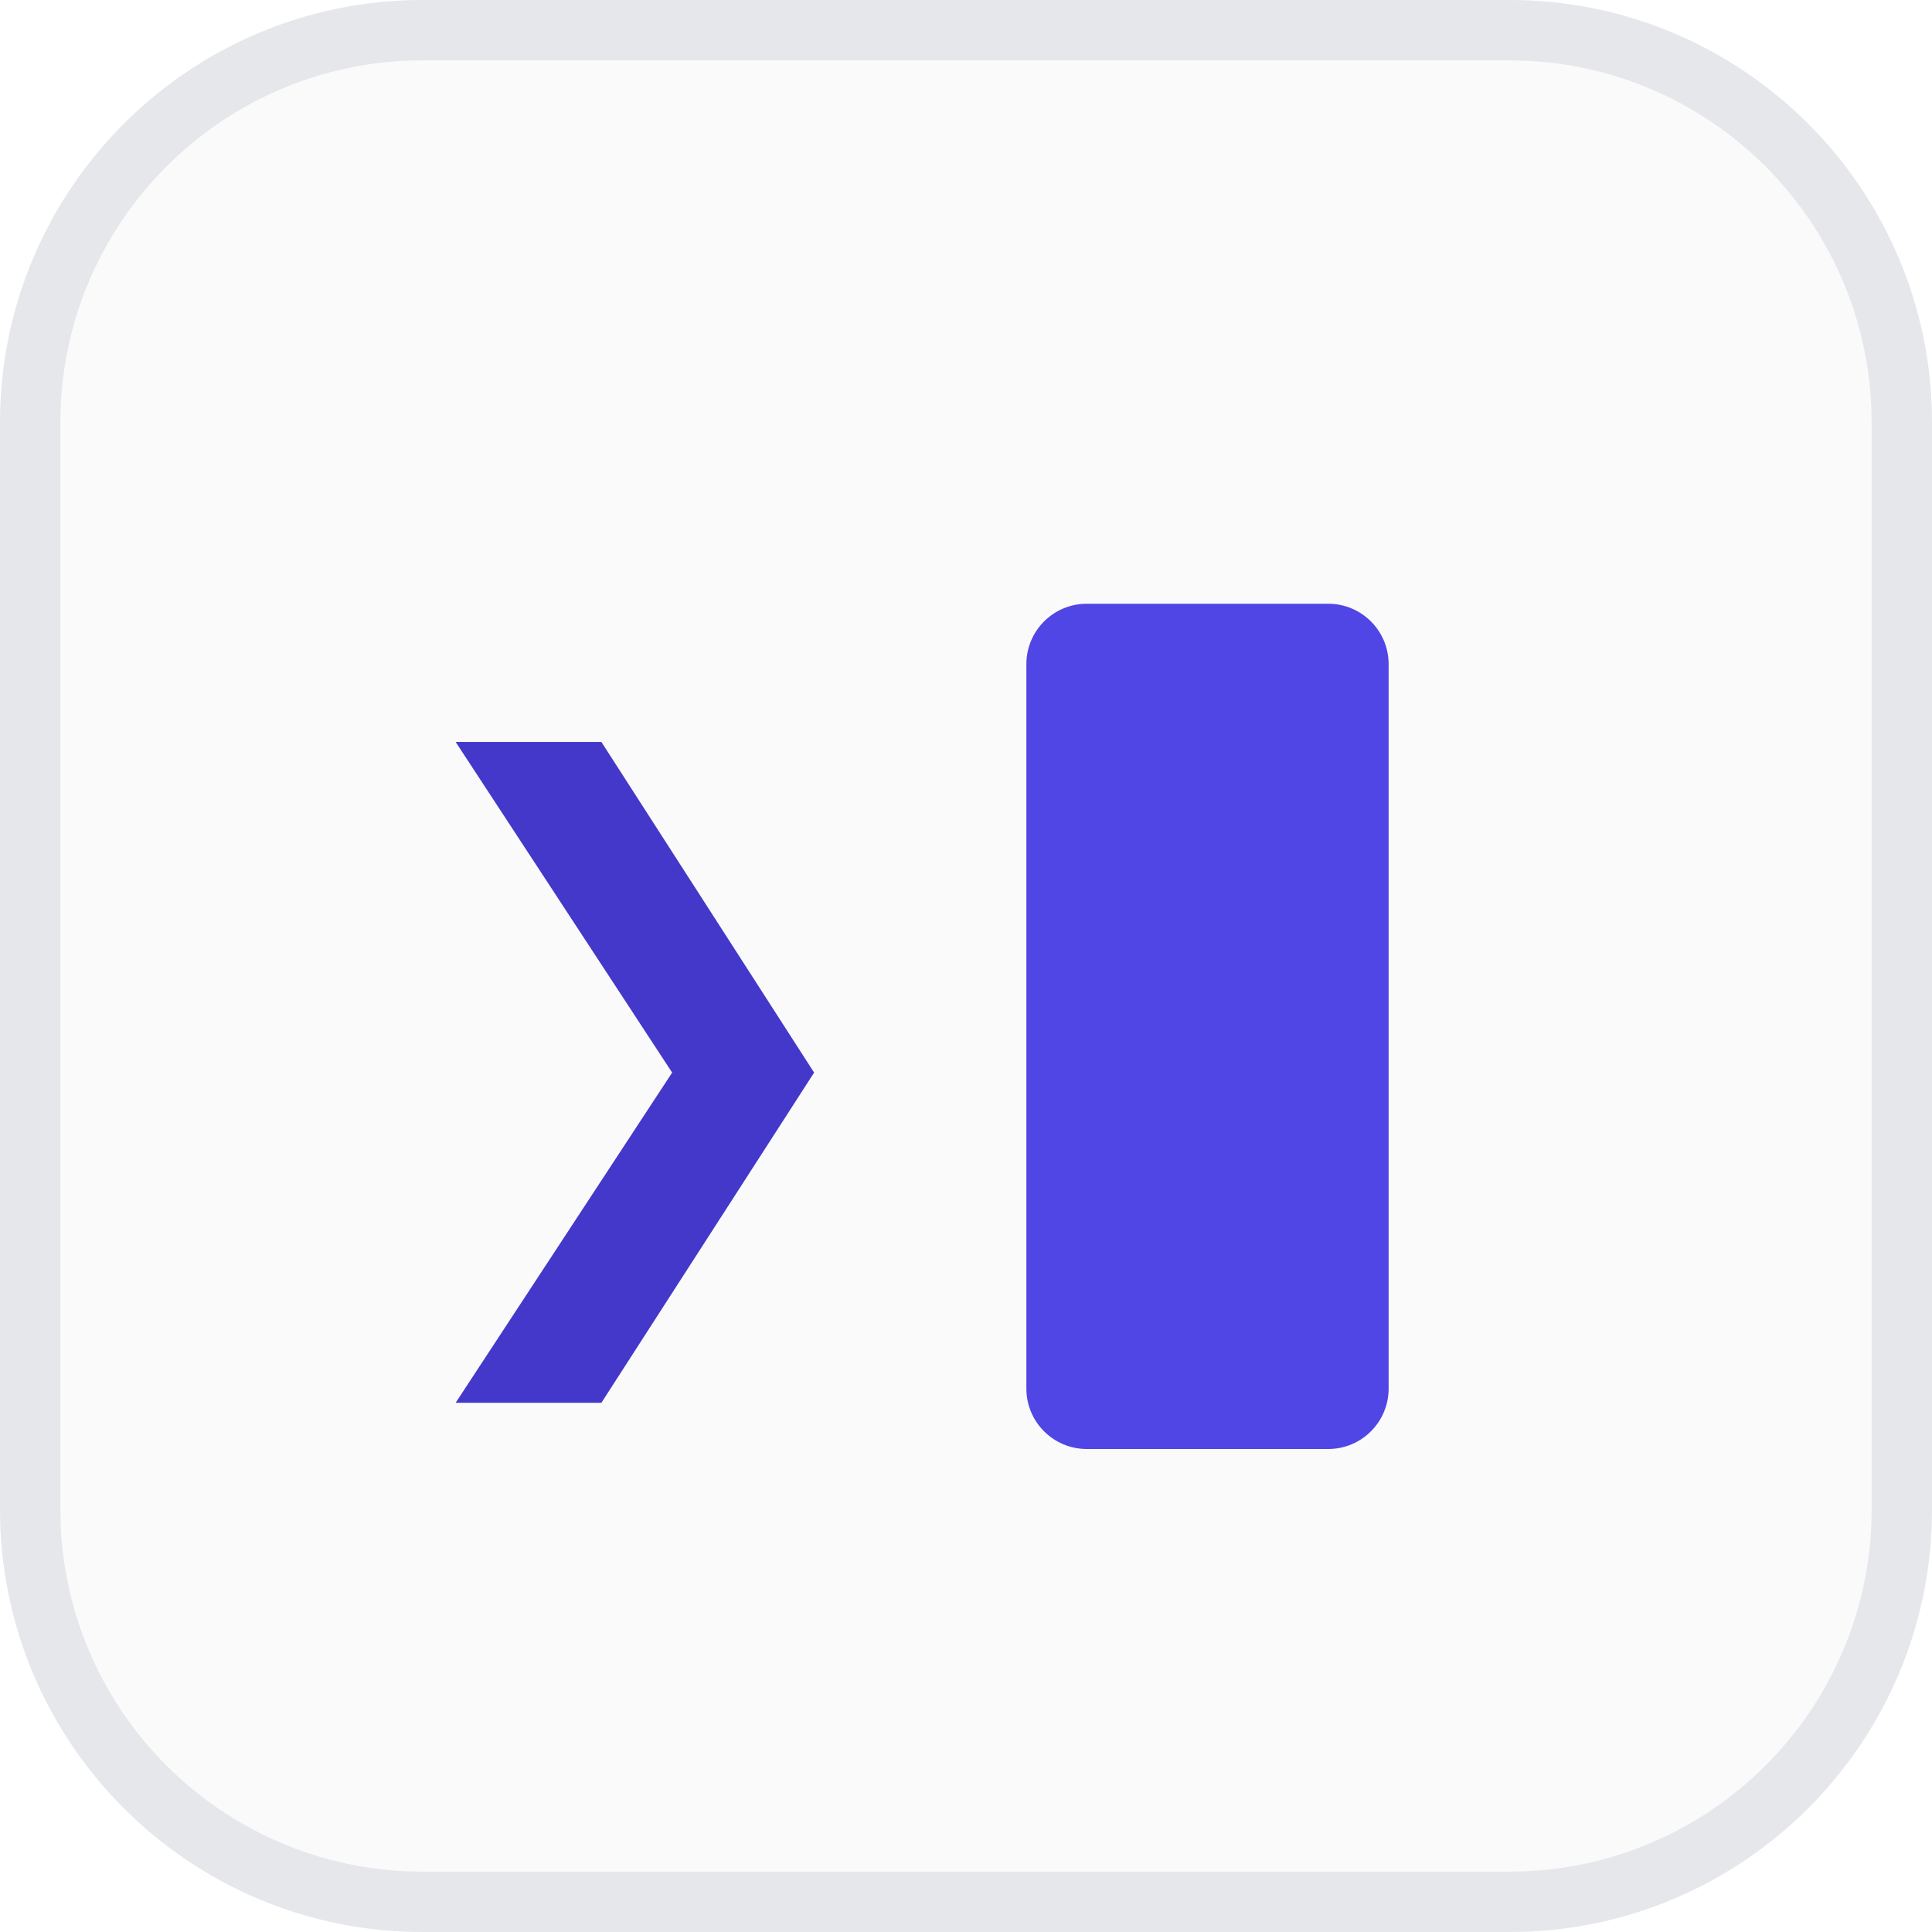
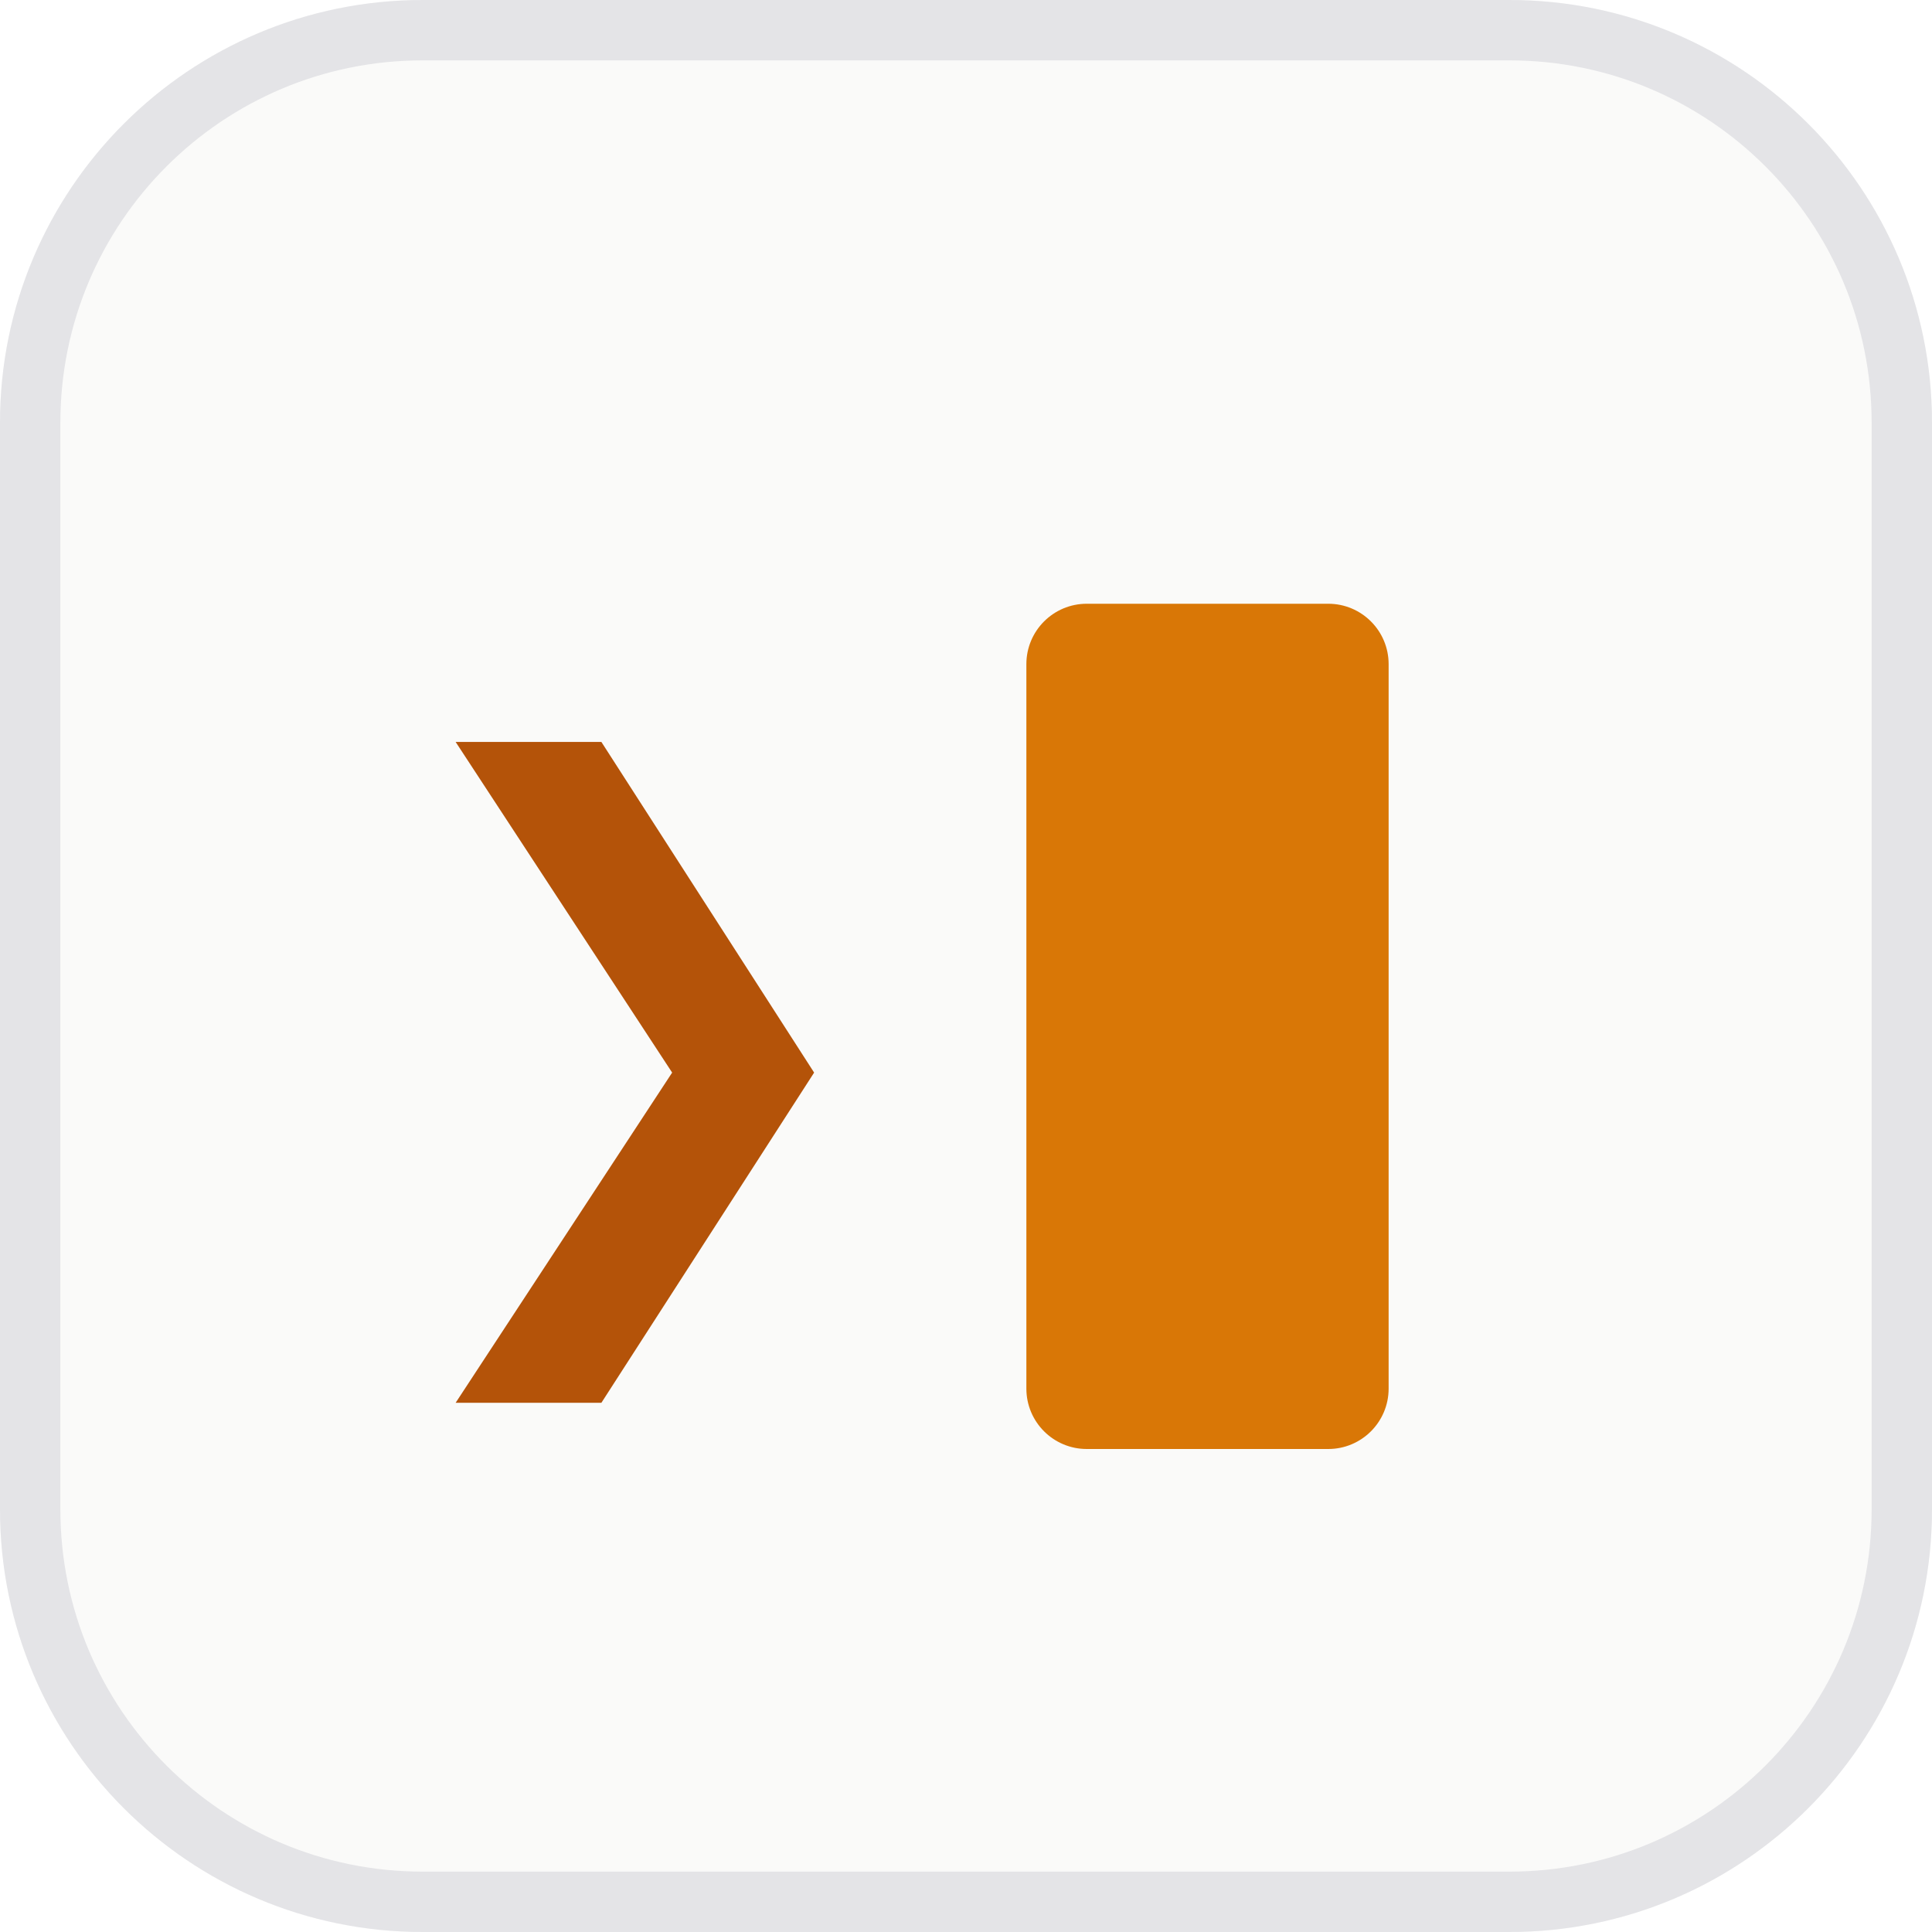
<svg xmlns="http://www.w3.org/2000/svg" viewBox="0 0 64 64">
-   <rect width="64" height="64" rx="14" fill="#FAFAFB" />
-   <rect x="1" y="1" width="62" height="62" rx="13" fill="none" stroke="#E5E7EB" stroke-width="2" />
-   <text x="12" y="44" font-family="ui-monospace, Menlo, monospace" font-size="30" font-weight="600" fill="#4338CA">❯</text>
-   <rect x="34" y="20" width="12" height="28" rx="2" fill="#4F46E5" />
+   <rect width="64" height="64" rx="14" fill="#FAFAF9" />
+   <rect x="1" y="1" width="62" height="62" rx="13" fill="none" stroke="#E4E4E7" stroke-width="2" />
+   <text x="12" y="44" font-family="ui-monospace, Menlo, monospace" font-size="30" font-weight="600" fill="#B45309">❯</text>
+   <rect x="34" y="20" width="12" height="28" rx="2" fill="#D97706" />
</svg>
